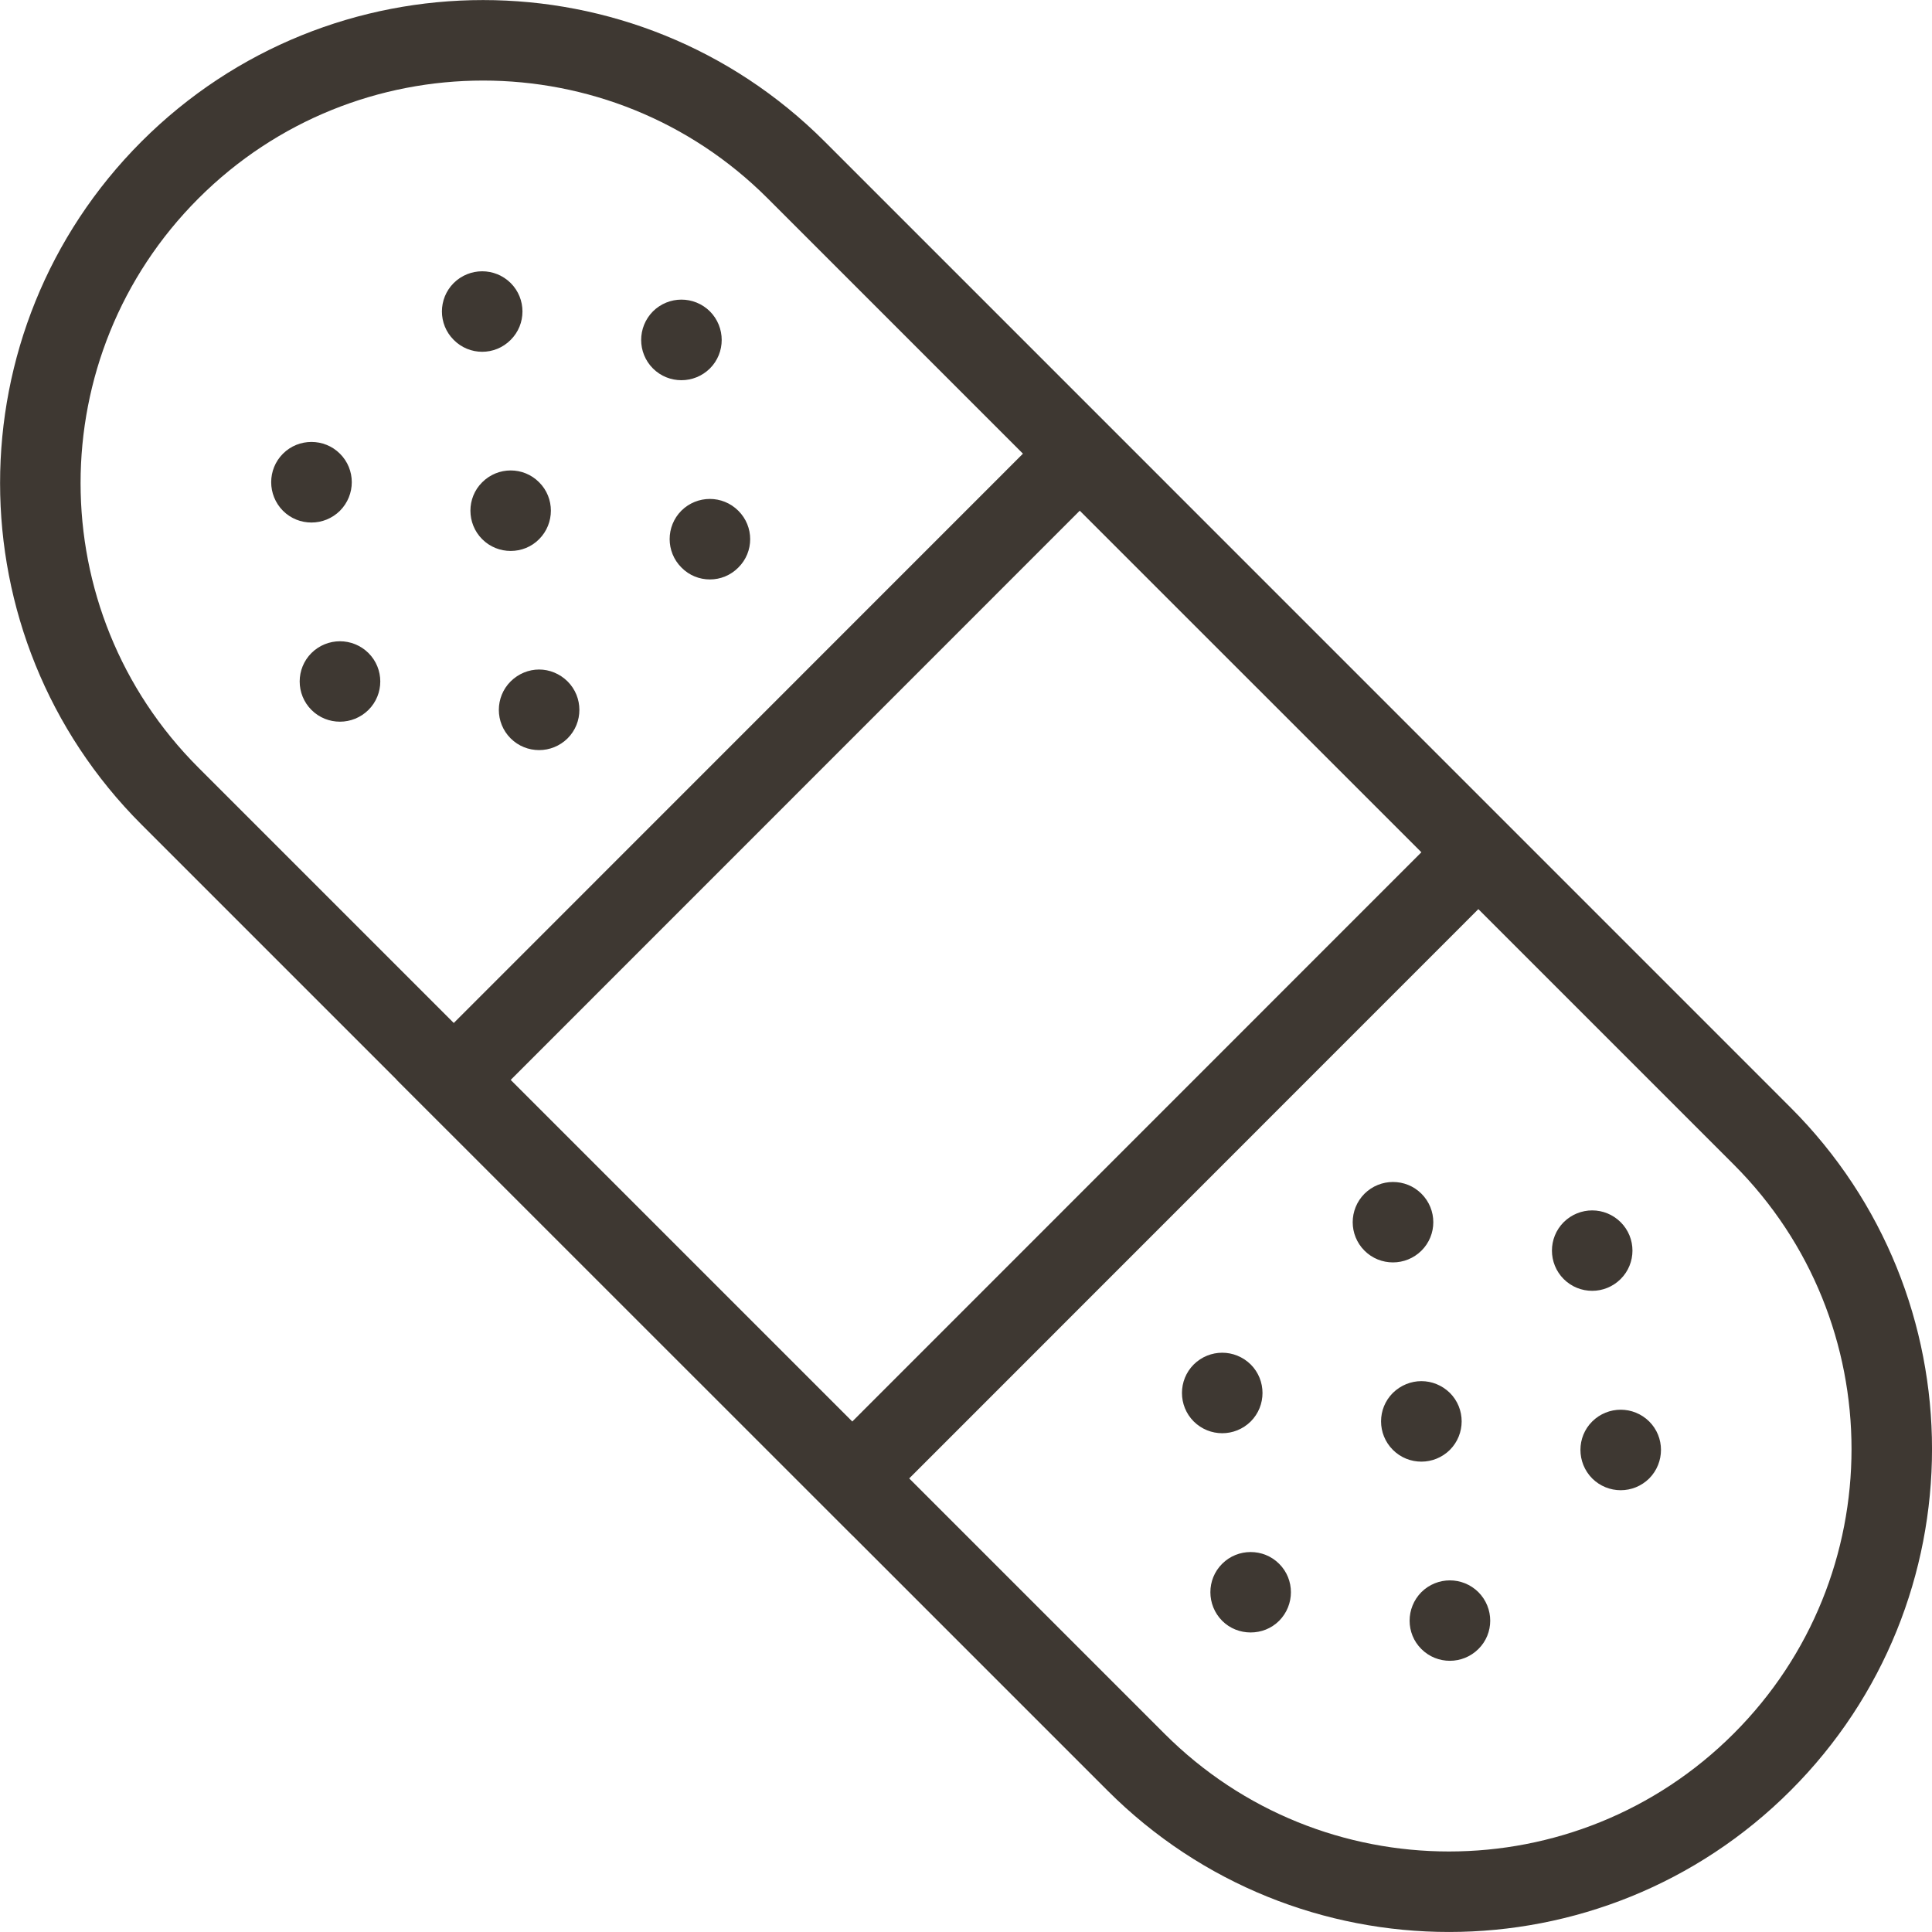
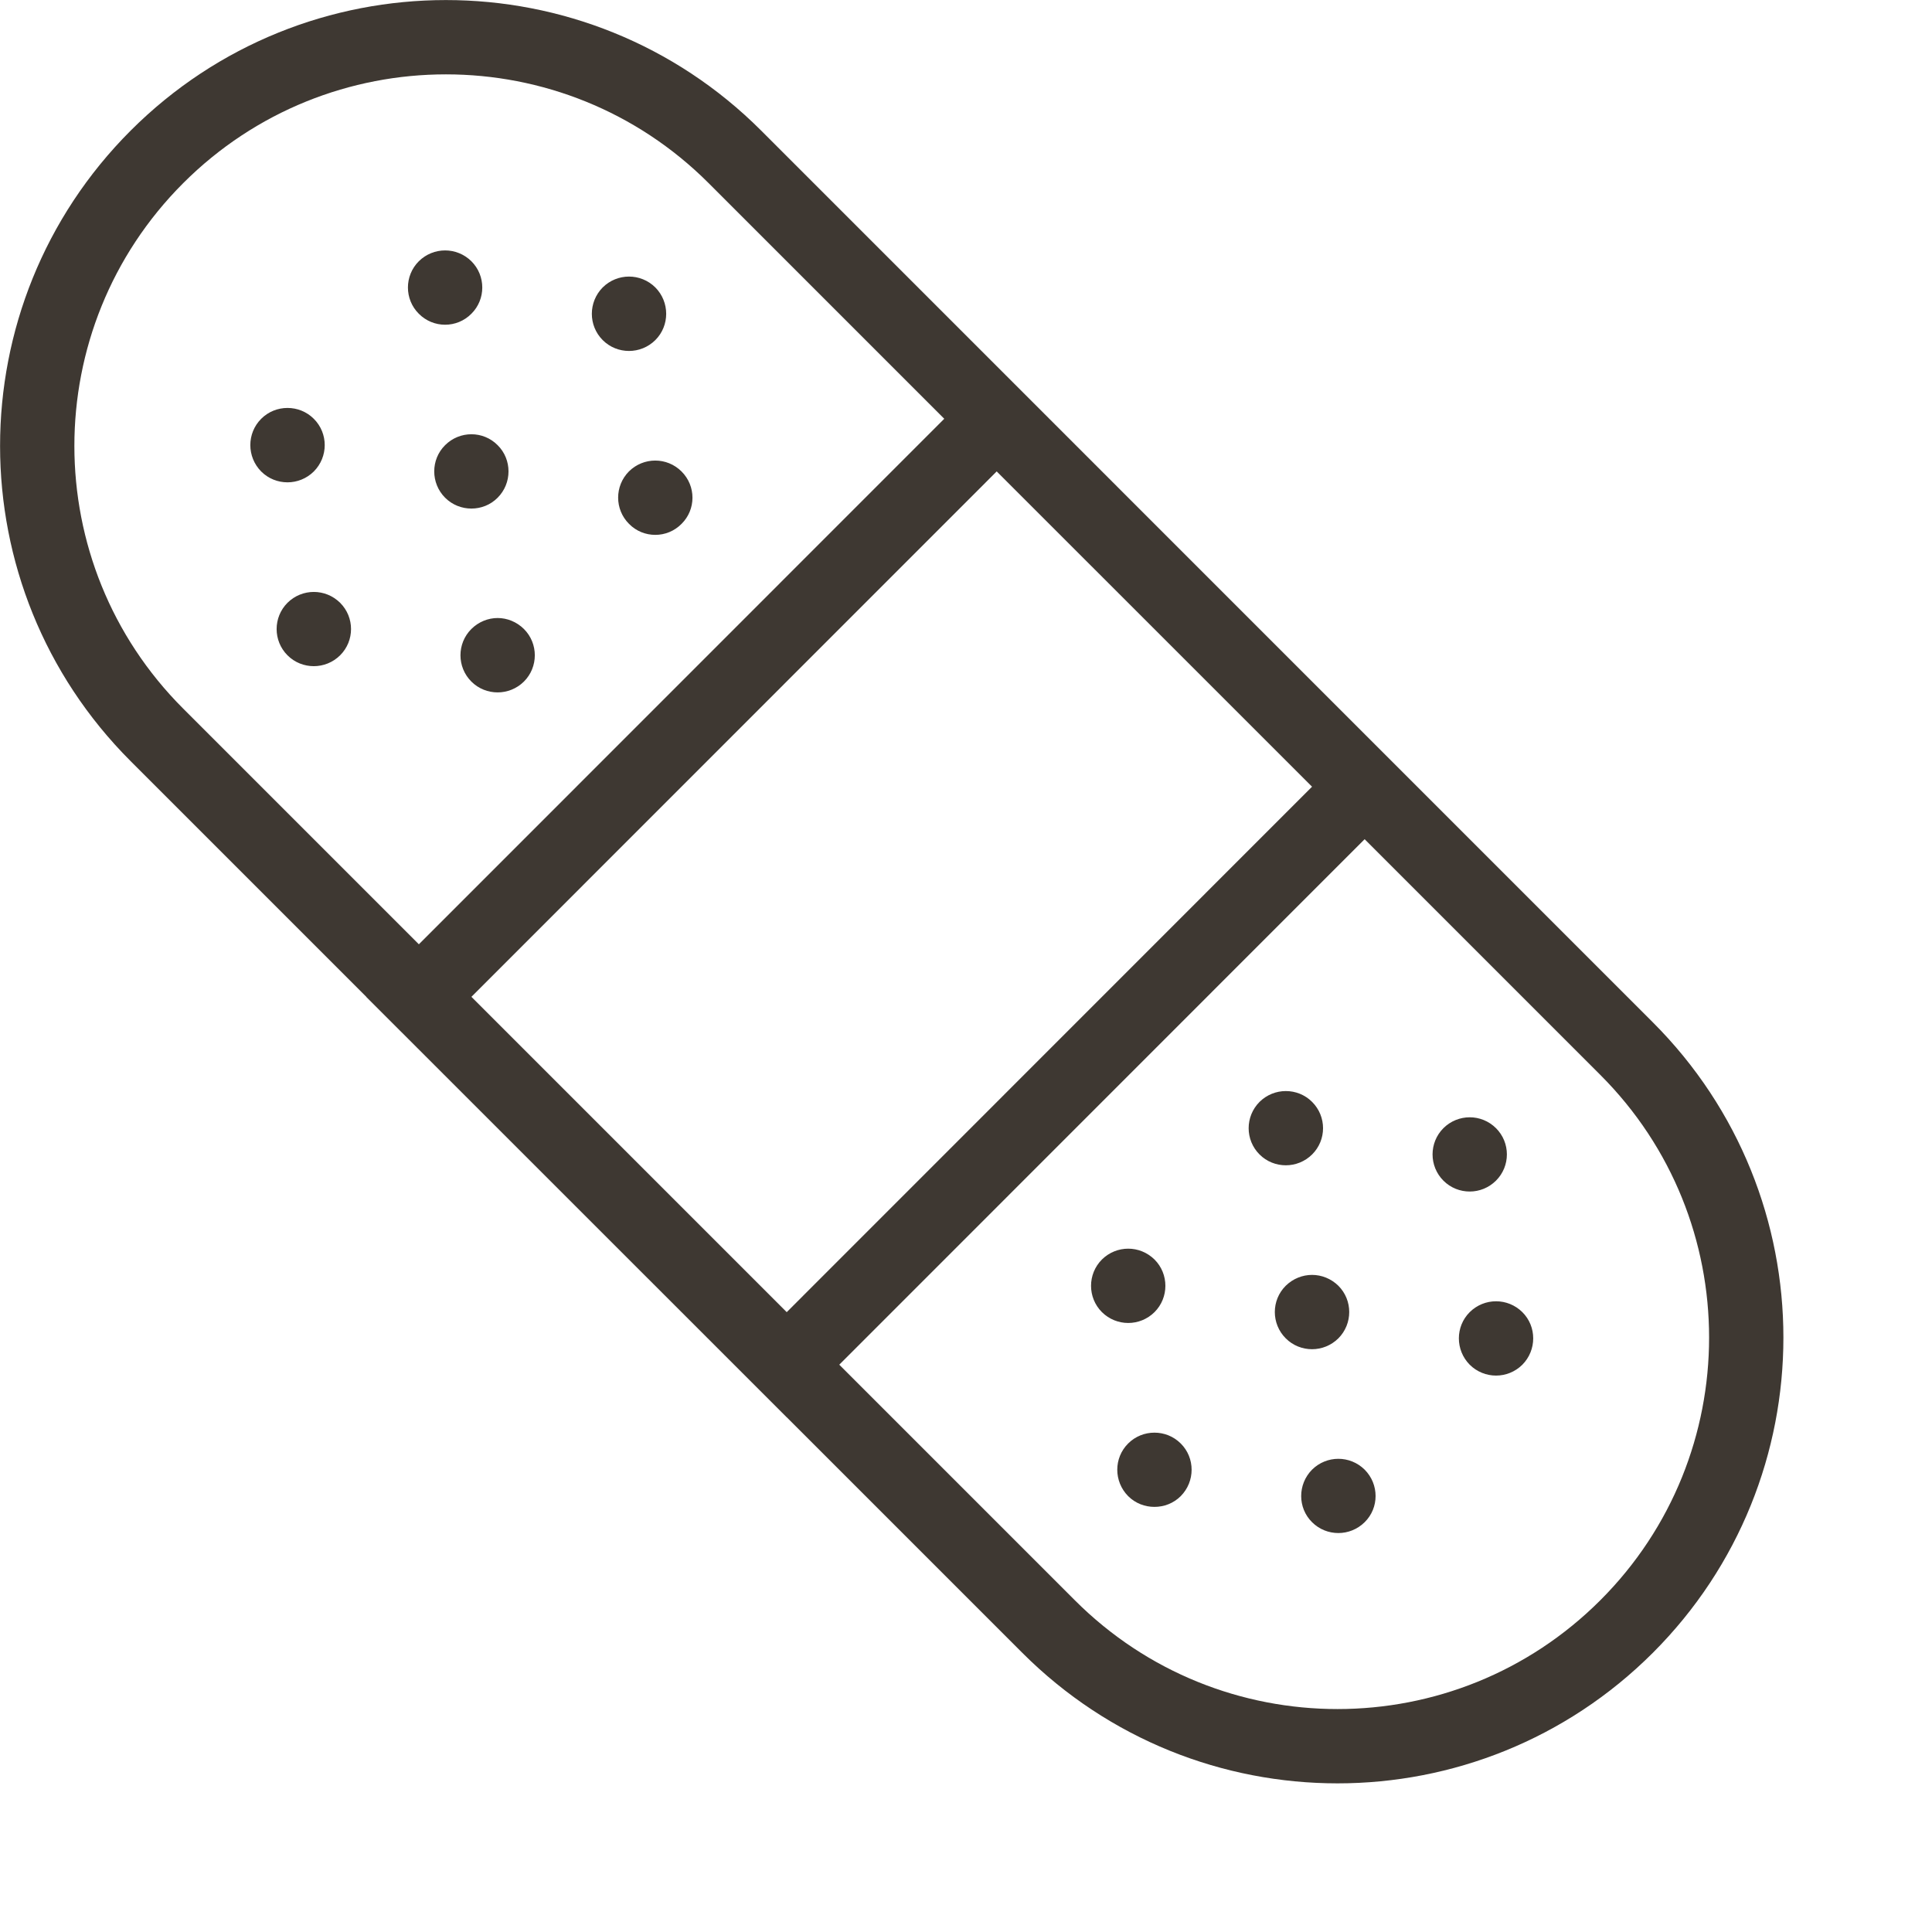
- <svg xmlns="http://www.w3.org/2000/svg" width="24px" height="24px" viewBox="0 0 24 24" version="1.1">
+ <svg xmlns="http://www.w3.org/2000/svg" width="26px" height="26px" viewBox="0 0 26 26" version="1.1">
  <defs />
  <g id="Page-1" stroke="none" stroke-width="1" fill="none" fill-rule="evenodd">
    <g id="ikoner" transform="translate(-227, -158)">
      <g id="first-aid-plaster" transform="translate(227, 158)">
        <g id="Group">
          <path d="M9.89,2.111 C7.743,-0.036 4.26,-0.036 2.112,2.111 C-0.037,4.261 -0.035,7.744 2.112,9.89 L14.112,21.89 C16.259,24.037 19.742,24.036 21.89,21.889 C24.037,19.743 24.037,16.258 21.89,14.112 L9.89,2.111 L9.89,2.111 Z M5.636,13.416 L13.413,5.637 L18.364,10.587 L10.587,18.366 L5.636,13.416 Z" id="Shape" stroke="#3E3832" />
          <path d="M4.223,7.966 C4.095,7.966 3.967,8.015 3.869,8.112 C3.674,8.307 3.674,8.624 3.869,8.819 C3.967,8.917 4.095,8.965 4.223,8.965 C4.351,8.965 4.479,8.916 4.577,8.819 C4.773,8.624 4.773,8.307 4.577,8.112 C4.479,8.015 4.351,7.966 4.223,7.966 L4.223,7.966 Z M6.344,5.844 C6.216,5.844 6.088,5.893 5.99,5.991 C5.795,6.184 5.795,6.503 5.99,6.698 C6.088,6.796 6.216,6.844 6.344,6.844 C6.472,6.844 6.6,6.796 6.697,6.698 C6.892,6.503 6.892,6.184 6.697,5.991 C6.6,5.893 6.472,5.844 6.344,5.844 L6.344,5.844 Z M3.869,5.49 C3.741,5.49 3.613,5.538 3.515,5.636 C3.32,5.831 3.32,6.148 3.515,6.345 C3.613,6.443 3.741,6.491 3.869,6.491 C3.997,6.491 4.125,6.442 4.223,6.345 C4.419,6.148 4.419,5.831 4.223,5.636 C4.125,5.538 3.997,5.49 3.869,5.49 L3.869,5.49 Z M5.99,3.37 C5.862,3.37 5.734,3.419 5.636,3.516 C5.441,3.711 5.441,4.028 5.636,4.222 C5.734,4.321 5.862,4.37 5.99,4.37 C6.118,4.37 6.246,4.321 6.344,4.222 C6.539,4.028 6.539,3.711 6.344,3.516 C6.246,3.419 6.118,3.37 5.99,3.37 L5.99,3.37 Z M6.697,8.317 C6.569,8.317 6.441,8.368 6.343,8.465 C6.148,8.66 6.148,8.977 6.343,9.172 C6.441,9.27 6.569,9.318 6.697,9.318 C6.825,9.318 6.953,9.269 7.051,9.172 C7.246,8.977 7.246,8.66 7.051,8.465 C6.953,8.368 6.825,8.317 6.697,8.317 L6.697,8.317 Z M8.818,6.198 C8.69,6.198 8.562,6.247 8.464,6.344 C8.27,6.54 8.27,6.855 8.465,7.05 C8.563,7.15 8.691,7.198 8.819,7.198 C8.947,7.198 9.074,7.149 9.172,7.05 C9.368,6.856 9.368,6.54 9.172,6.345 C9.074,6.247 8.946,6.198 8.818,6.198 L8.818,6.198 Z M8.465,3.722 C8.337,3.722 8.209,3.771 8.111,3.868 C7.916,4.065 7.916,4.382 8.111,4.577 C8.209,4.675 8.337,4.723 8.465,4.723 C8.593,4.723 8.721,4.674 8.819,4.577 C9.014,4.382 9.014,4.065 8.819,3.868 C8.721,3.771 8.593,3.722 8.465,3.722 L8.465,3.722 Z M15.536,19.28 C15.408,19.28 15.28,19.328 15.182,19.426 C14.987,19.62 14.987,19.937 15.182,20.134 C15.28,20.232 15.408,20.279 15.536,20.279 C15.664,20.279 15.792,20.232 15.89,20.134 C16.085,19.937 16.085,19.62 15.89,19.426 C15.792,19.328 15.664,19.28 15.536,19.28 L15.536,19.28 Z M17.657,17.157 C17.529,17.157 17.401,17.207 17.303,17.303 C17.107,17.498 17.107,17.815 17.303,18.011 C17.401,18.109 17.529,18.157 17.657,18.157 C17.785,18.157 17.913,18.108 18.011,18.011 C18.206,17.815 18.206,17.498 18.011,17.303 C17.913,17.207 17.785,17.157 17.657,17.157 L17.657,17.157 Z M18.011,19.632 C17.883,19.632 17.755,19.681 17.657,19.778 C17.462,19.975 17.462,20.292 17.657,20.485 C17.755,20.583 17.883,20.631 18.011,20.631 C18.139,20.631 18.267,20.582 18.365,20.485 C18.561,20.292 18.561,19.975 18.365,19.778 C18.267,19.681 18.139,19.632 18.011,19.632 L18.011,19.632 Z M20.133,17.512 C20.005,17.512 19.877,17.561 19.779,17.658 C19.584,17.852 19.584,18.169 19.779,18.366 C19.877,18.463 20.005,18.512 20.133,18.512 C20.261,18.512 20.389,18.463 20.487,18.366 C20.682,18.169 20.682,17.852 20.487,17.658 C20.389,17.561 20.261,17.512 20.133,17.512 L20.133,17.512 Z M15.183,16.804 C15.055,16.804 14.927,16.853 14.829,16.95 C14.634,17.145 14.634,17.463 14.829,17.658 C14.927,17.755 15.055,17.804 15.183,17.804 C15.311,17.804 15.439,17.755 15.537,17.658 C15.732,17.463 15.732,17.145 15.537,16.95 C15.438,16.853 15.311,16.804 15.183,16.804 L15.183,16.804 Z M17.304,14.683 C17.176,14.683 17.048,14.732 16.95,14.829 C16.755,15.025 16.755,15.341 16.95,15.536 C17.048,15.634 17.176,15.682 17.304,15.682 C17.432,15.682 17.56,15.633 17.658,15.536 C17.854,15.341 17.854,15.025 17.658,14.829 C17.56,14.731 17.432,14.683 17.304,14.683 L17.304,14.683 Z M19.779,15.036 C19.651,15.036 19.523,15.085 19.425,15.182 C19.23,15.377 19.23,15.694 19.425,15.889 C19.523,15.987 19.651,16.035 19.779,16.035 C19.907,16.035 20.034,15.986 20.132,15.889 C20.328,15.694 20.328,15.377 20.132,15.182 C20.034,15.085 19.907,15.036 19.779,15.036 L19.779,15.036 Z" id="Shape" fill="#3E3832" />
        </g>
      </g>
    </g>
  </g>
</svg>
